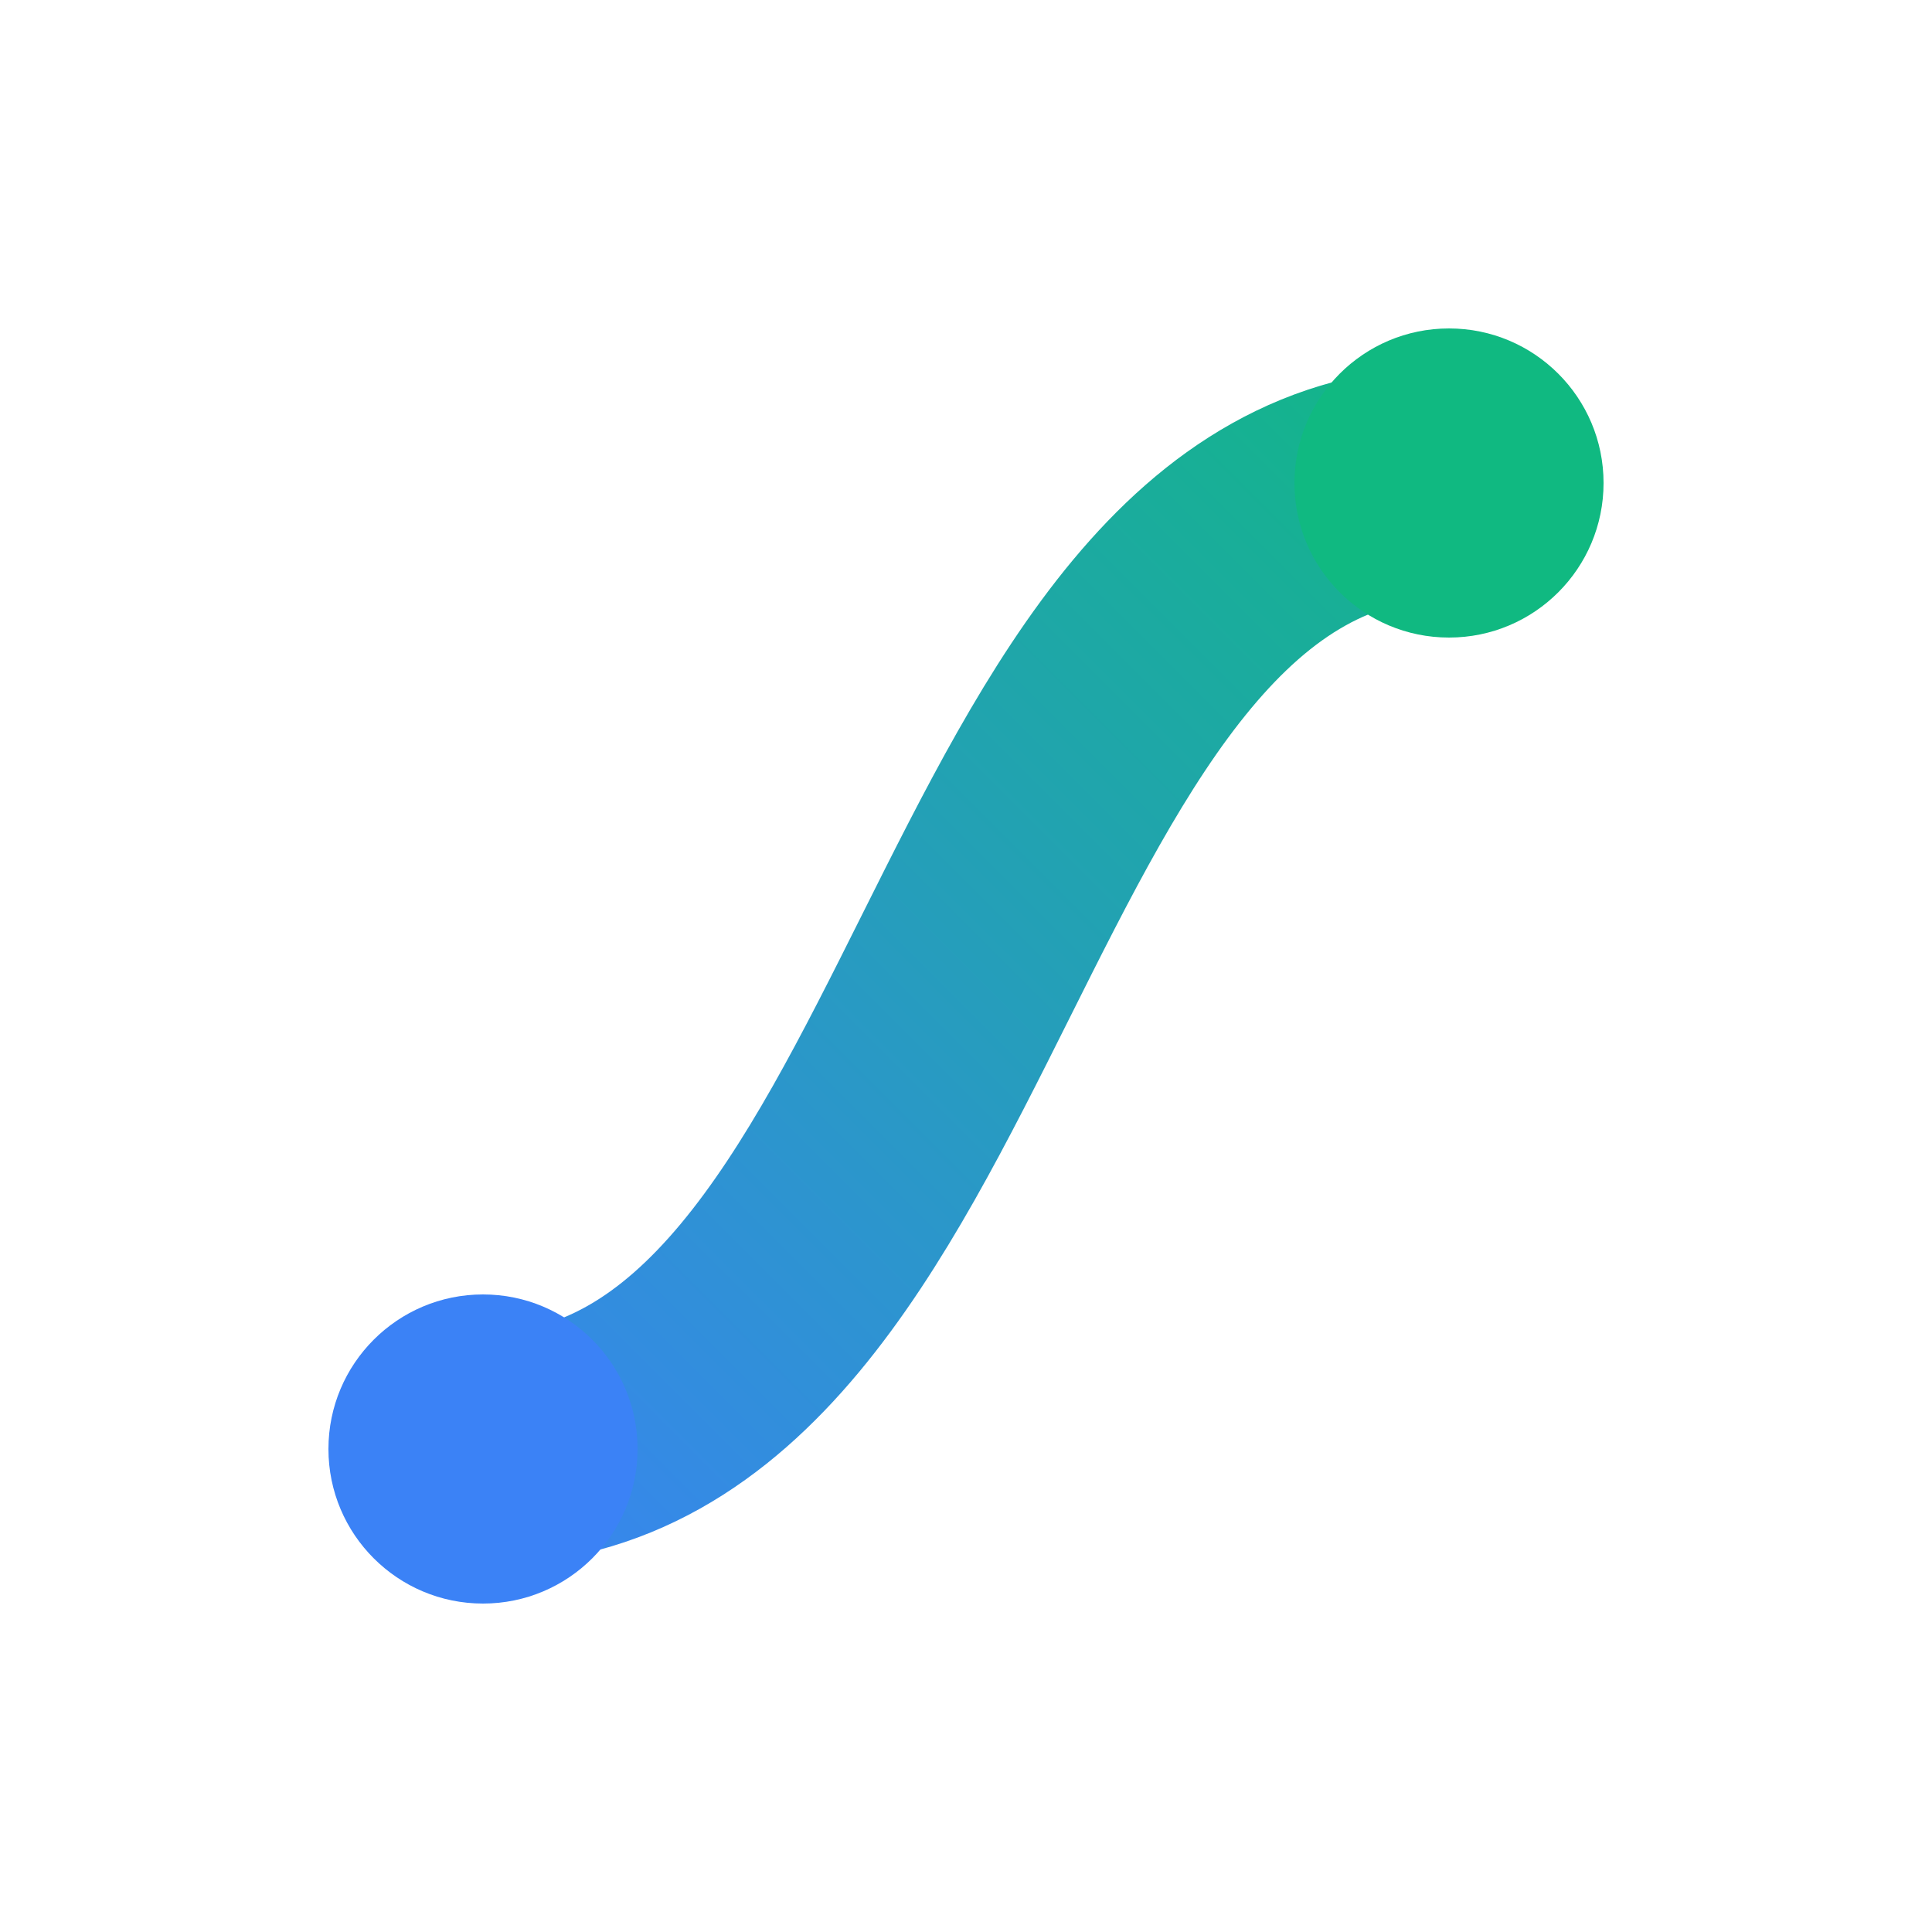
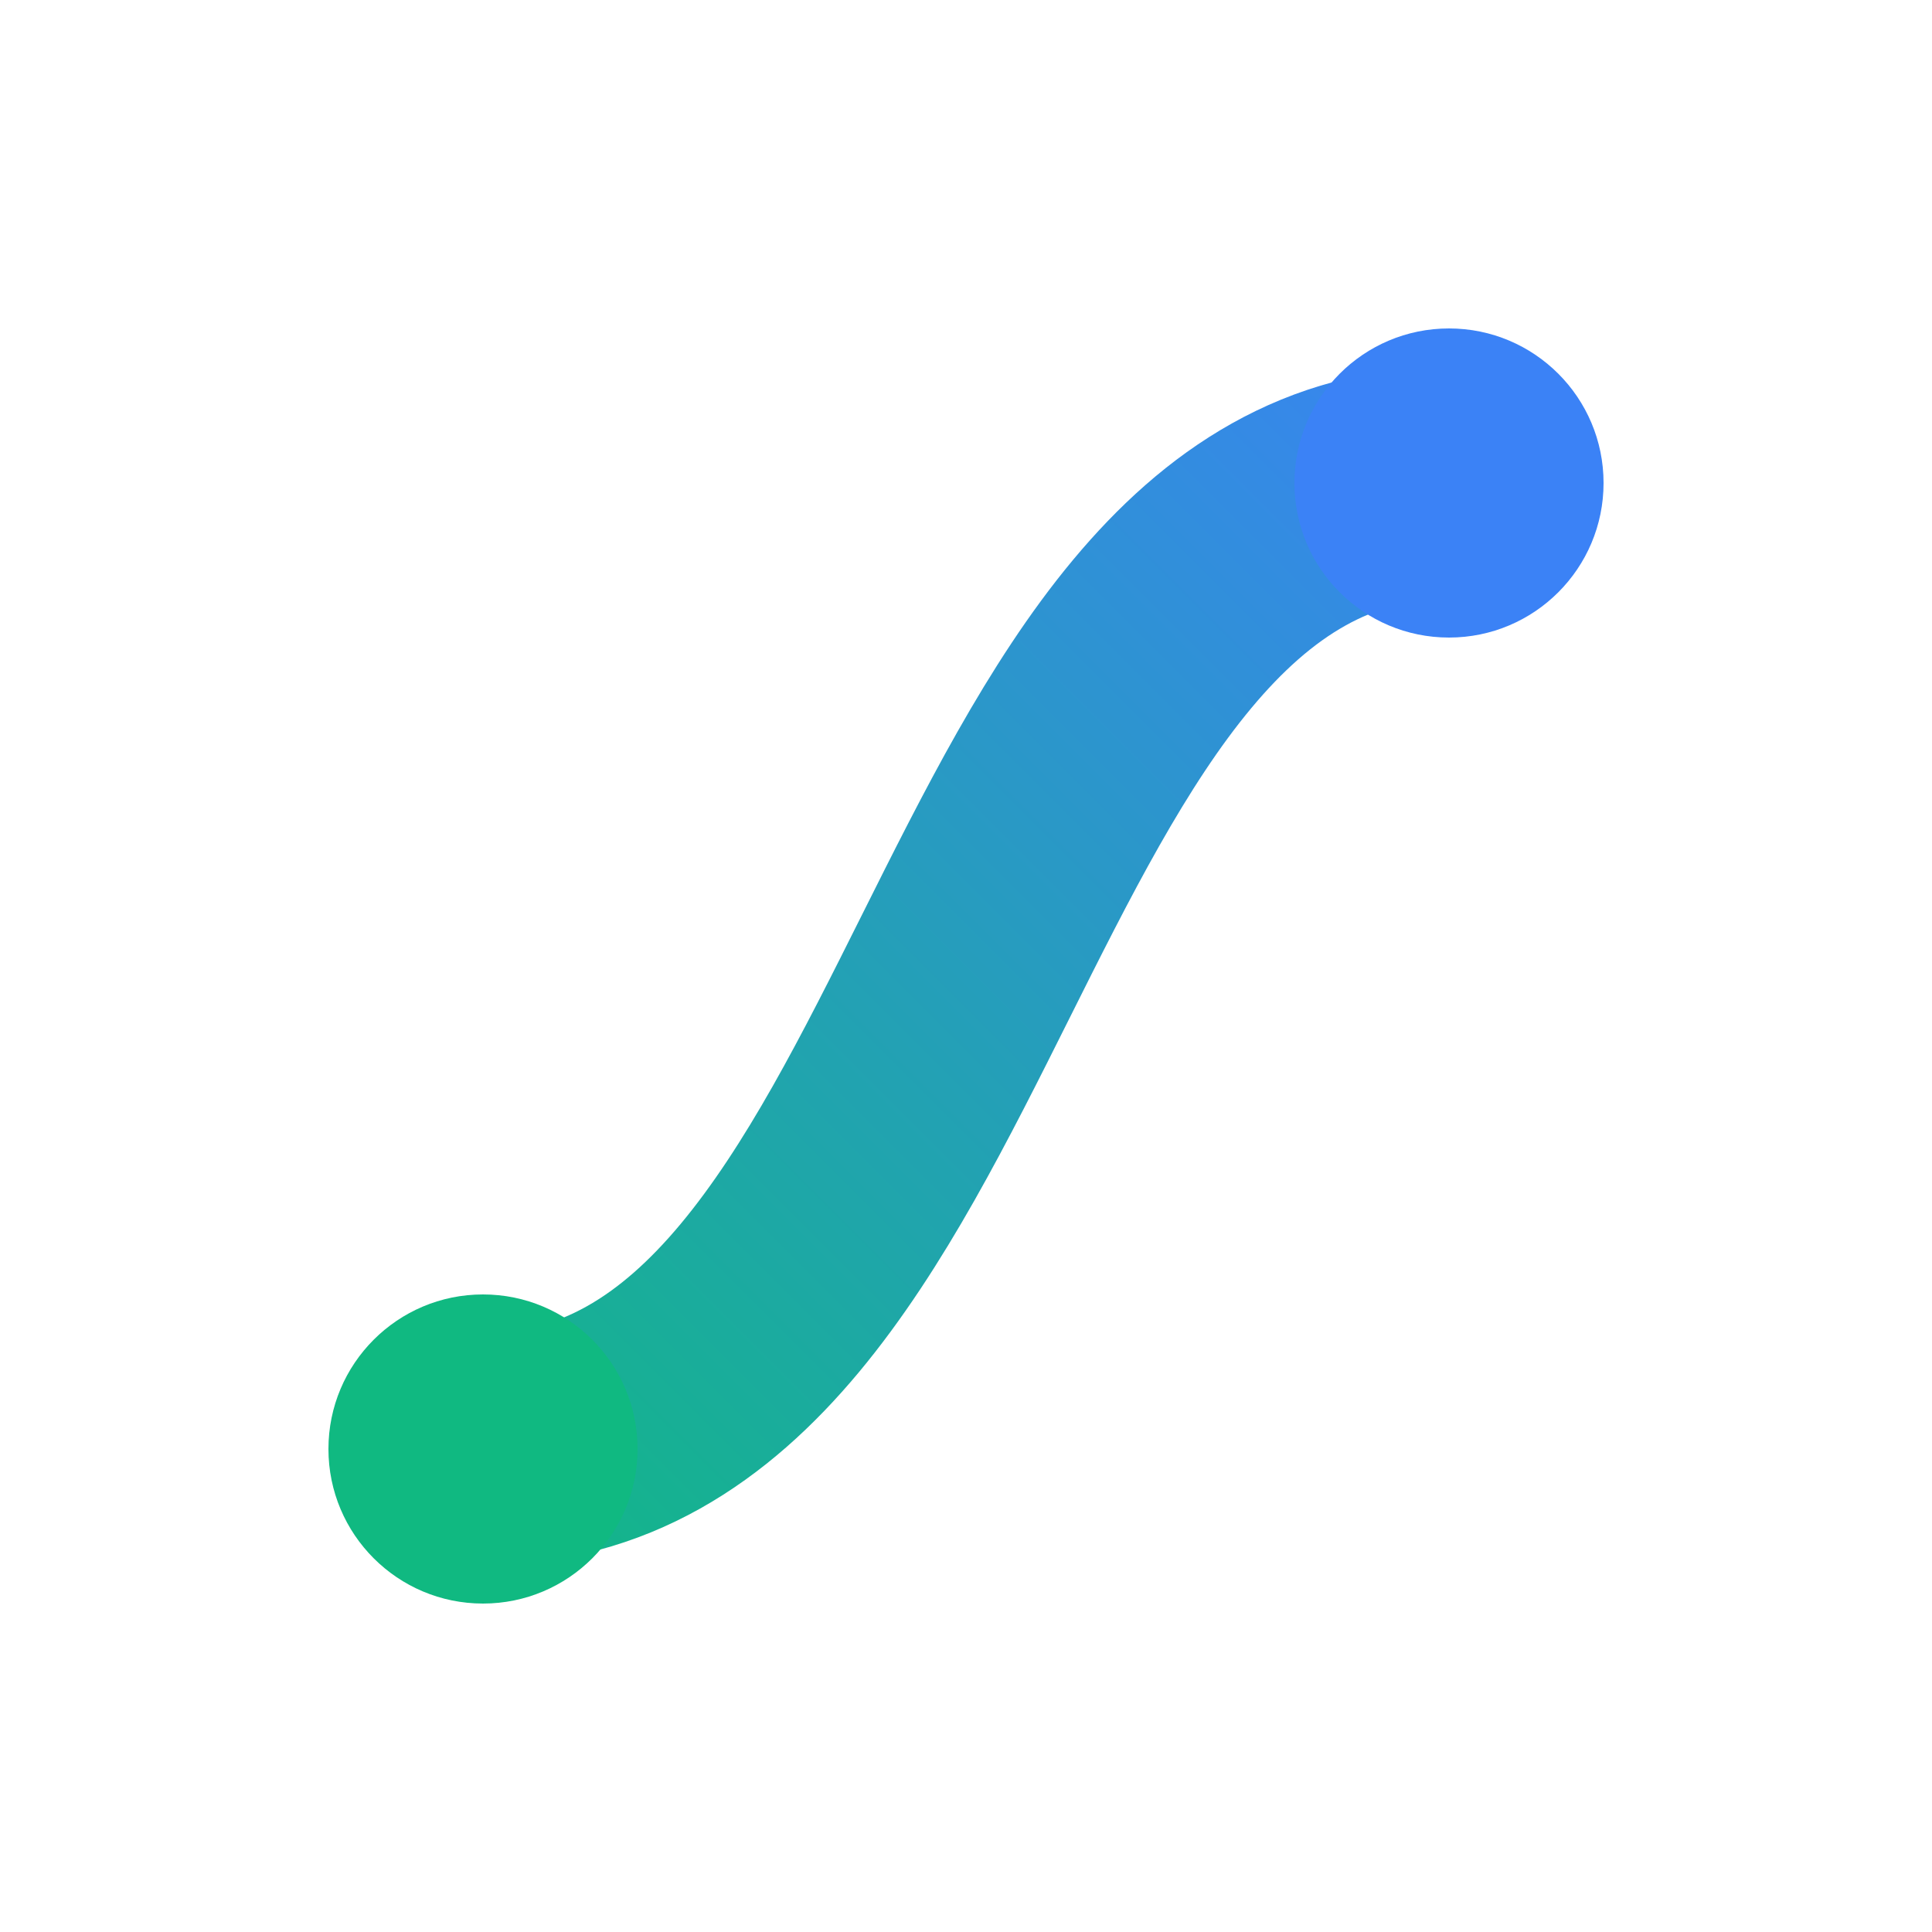
<svg xmlns="http://www.w3.org/2000/svg" width="100%" height="100%" viewBox="0 0 100 100" fill="none">
  <defs>
    <linearGradient id="brand_gradient" x1="80" y1="20" x2="20" y2="80" gradientUnits="userSpaceOnUse">
-       <stop offset="0%" stop-color="#10b981" />
-       <stop offset="100%" stop-color="#3b82f6" />
+       <stop offset="0%" stop-color="#3b82f6" />
+       <stop offset="100%" stop-color="#10b981" />
    </linearGradient>
  </defs>
  <path d="M 25 75 C 50 75, 50 25, 75 25" stroke="url(#brand_gradient)" stroke-width="12" stroke-linecap="round" stroke-linejoin="round" />
-   <circle cx="25" cy="75" r="8" fill="#3b82f6" />
-   <circle cx="75" cy="25" r="8" fill="#10b981" />
+   <circle cx="25" cy="75" r="8" fill="#10b981" />
+   <circle cx="75" cy="25" r="8" fill="#3b82f6" />
</svg>
